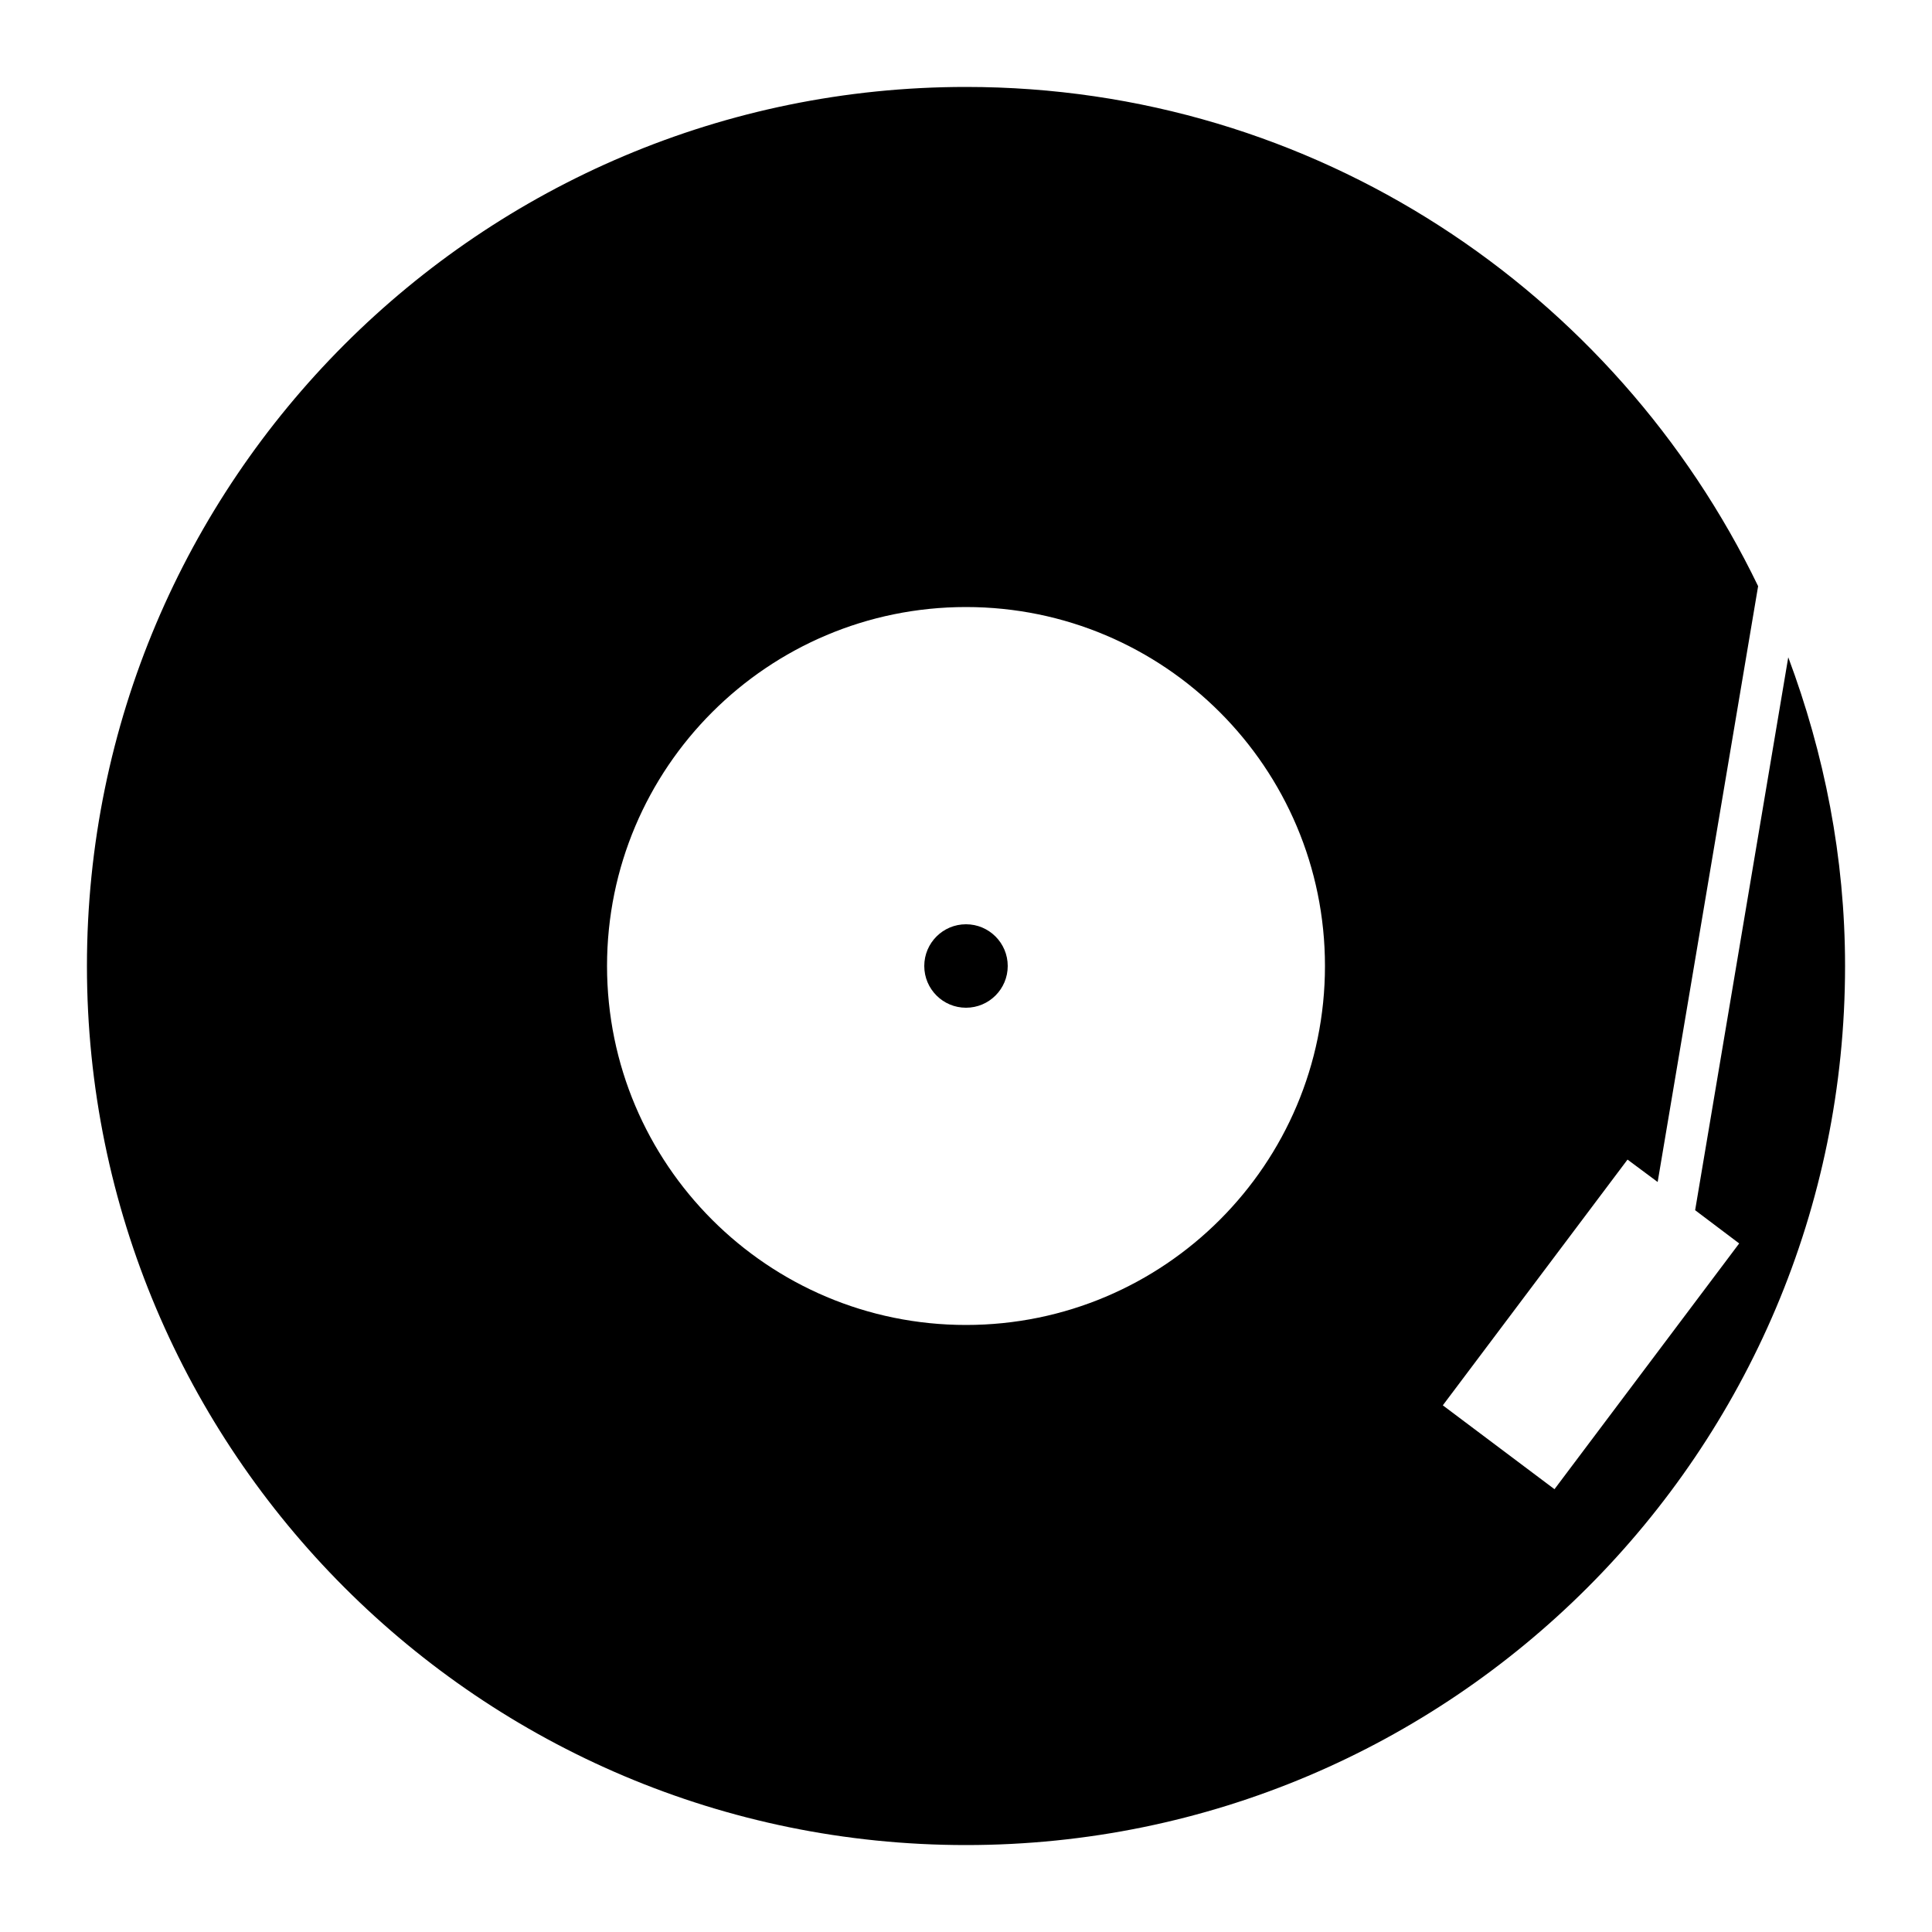
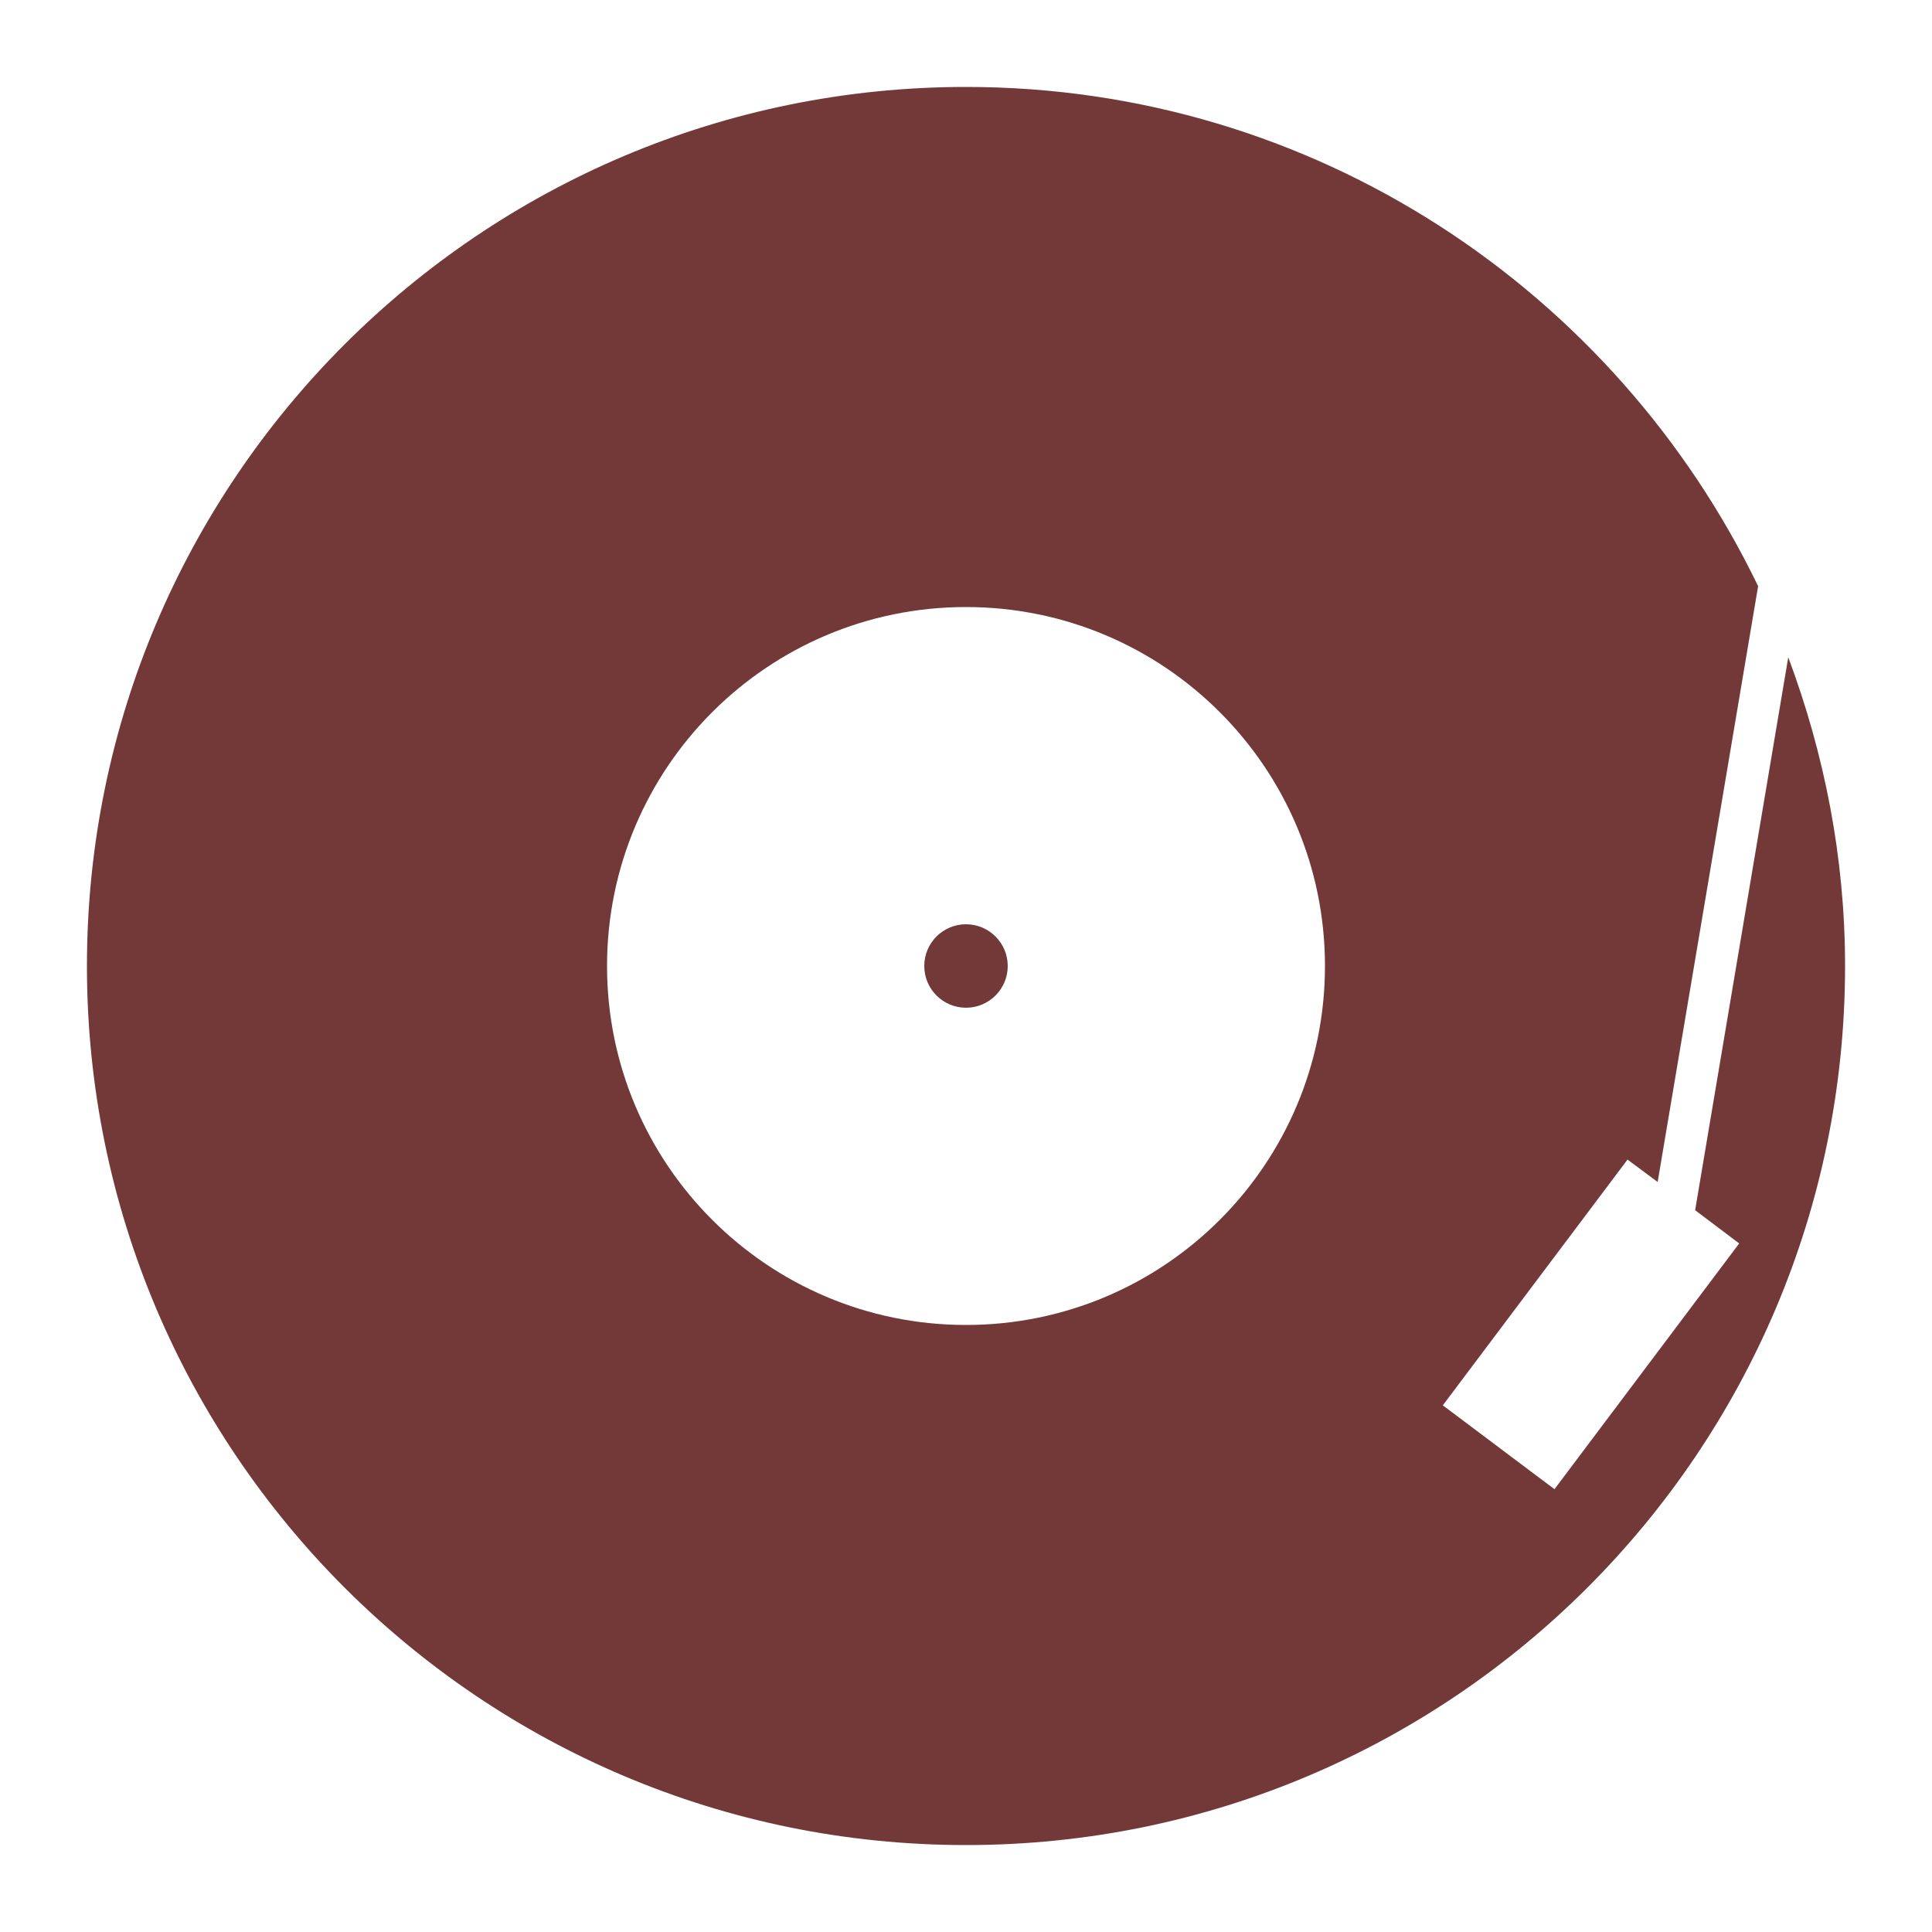
<svg xmlns="http://www.w3.org/2000/svg" version="1.0" id="Layer_1" x="0px" y="0px" width="500px" height="500px" viewBox="0 0 500 500" style="enable-background:new 0 0 500 500;" xml:space="preserve">
  <style type="text/css">
	.st0{fill:#733939;}
</style>
  <g>
-     <path d="M462.8,170.1l-24.1,143.1l11.4,8.6l-47.8,63.6l-28.9-21.7l47.8-63.6l7.8,5.8l26-154.2C418.1,75.3,340.3,22.5,250,22.5   C124.4,22.5,22.5,124.4,22.5,250S124.4,477.5,250,477.5S477.5,375.6,477.5,250C477.5,221.8,472.1,195,462.8,170.1z M250,342.9   c-51.3,0-92.9-41.6-92.9-92.9c0-51.3,41.6-92.9,92.9-92.9c51.3,0,92.9,41.6,92.9,92.9C342.9,301.3,301.3,342.9,250,342.9z" />
-     <circle cx="250" cy="250" r="10.8" />
+     <path class="st0" d="M462.8,170.1l-24.1,143.1l11.4,8.6l-47.8,63.6l-28.9-21.7l47.8-63.6l7.8,5.8l26-154.2C418.1,75.3,340.3,22.5,250,22.5   C124.4,22.5,22.5,124.4,22.5,250S124.4,477.5,250,477.5S477.5,375.6,477.5,250C477.5,221.8,472.1,195,462.8,170.1z M250,342.9   c-51.3,0-92.9-41.6-92.9-92.9c0-51.3,41.6-92.9,92.9-92.9c51.3,0,92.9,41.6,92.9,92.9C342.9,301.3,301.3,342.9,250,342.9z" />
+     <circle class="st0" cx="250" cy="250" r="10.8" />
  </g>
</svg>
